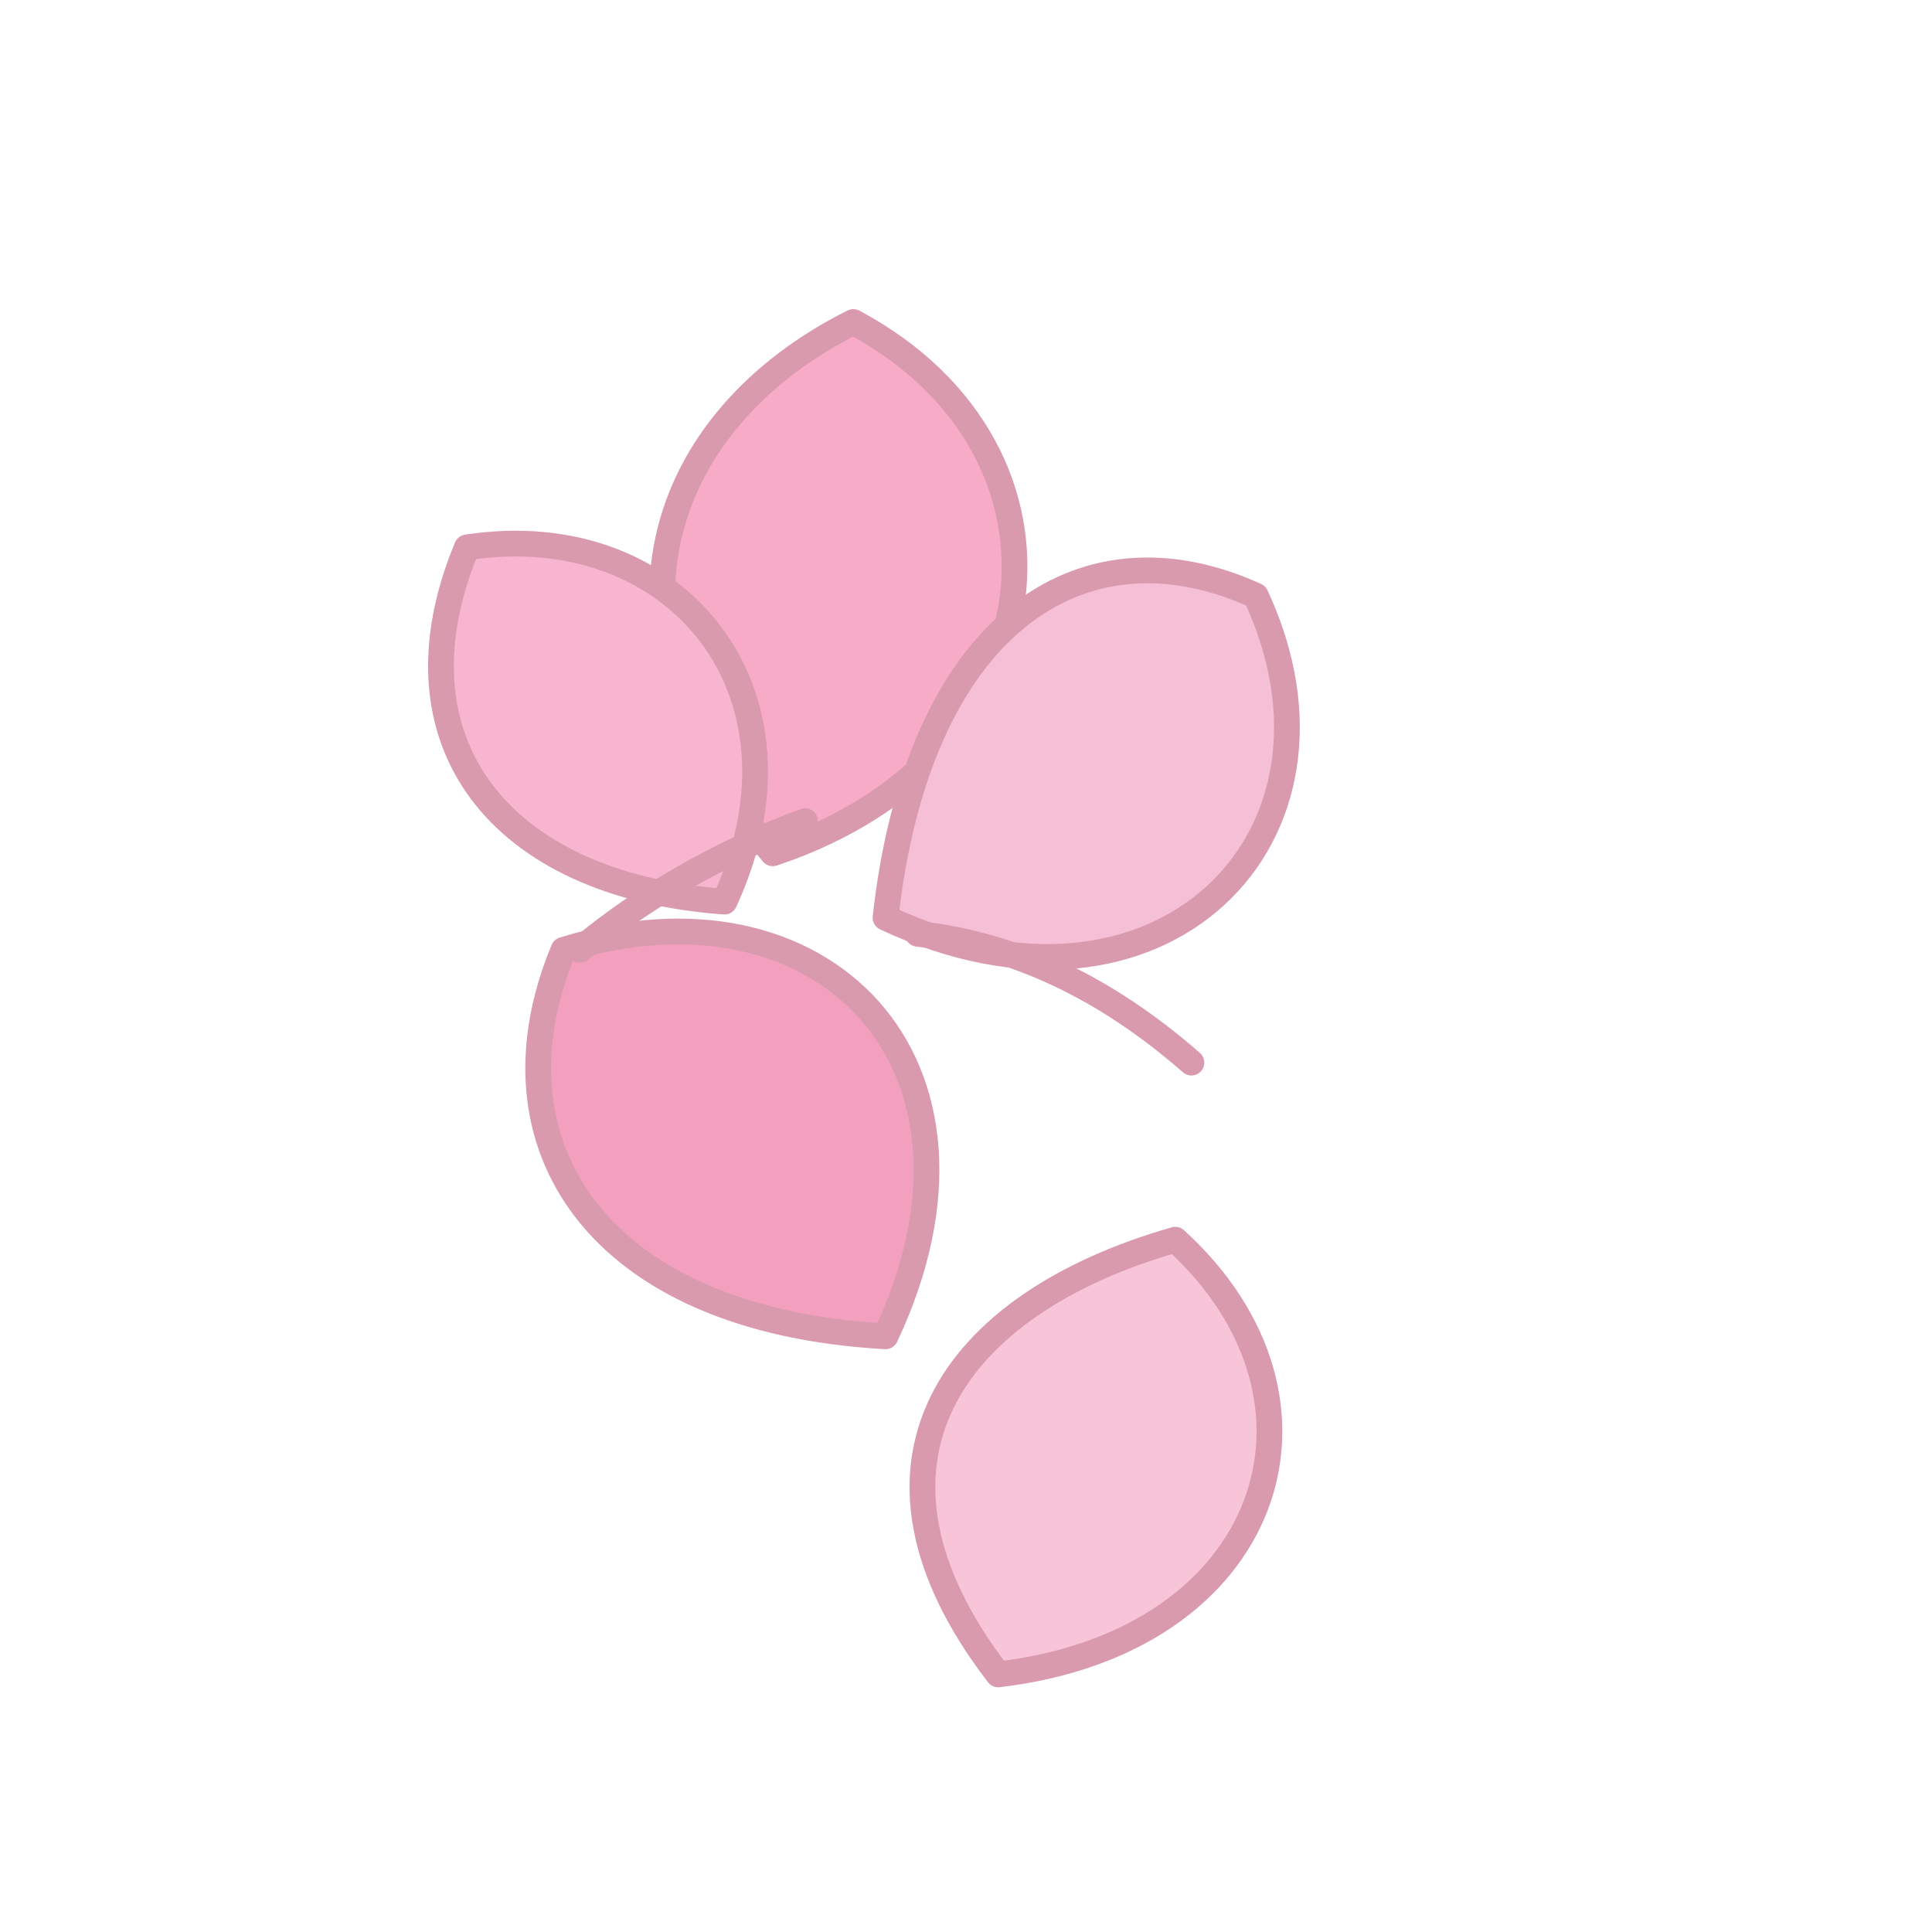
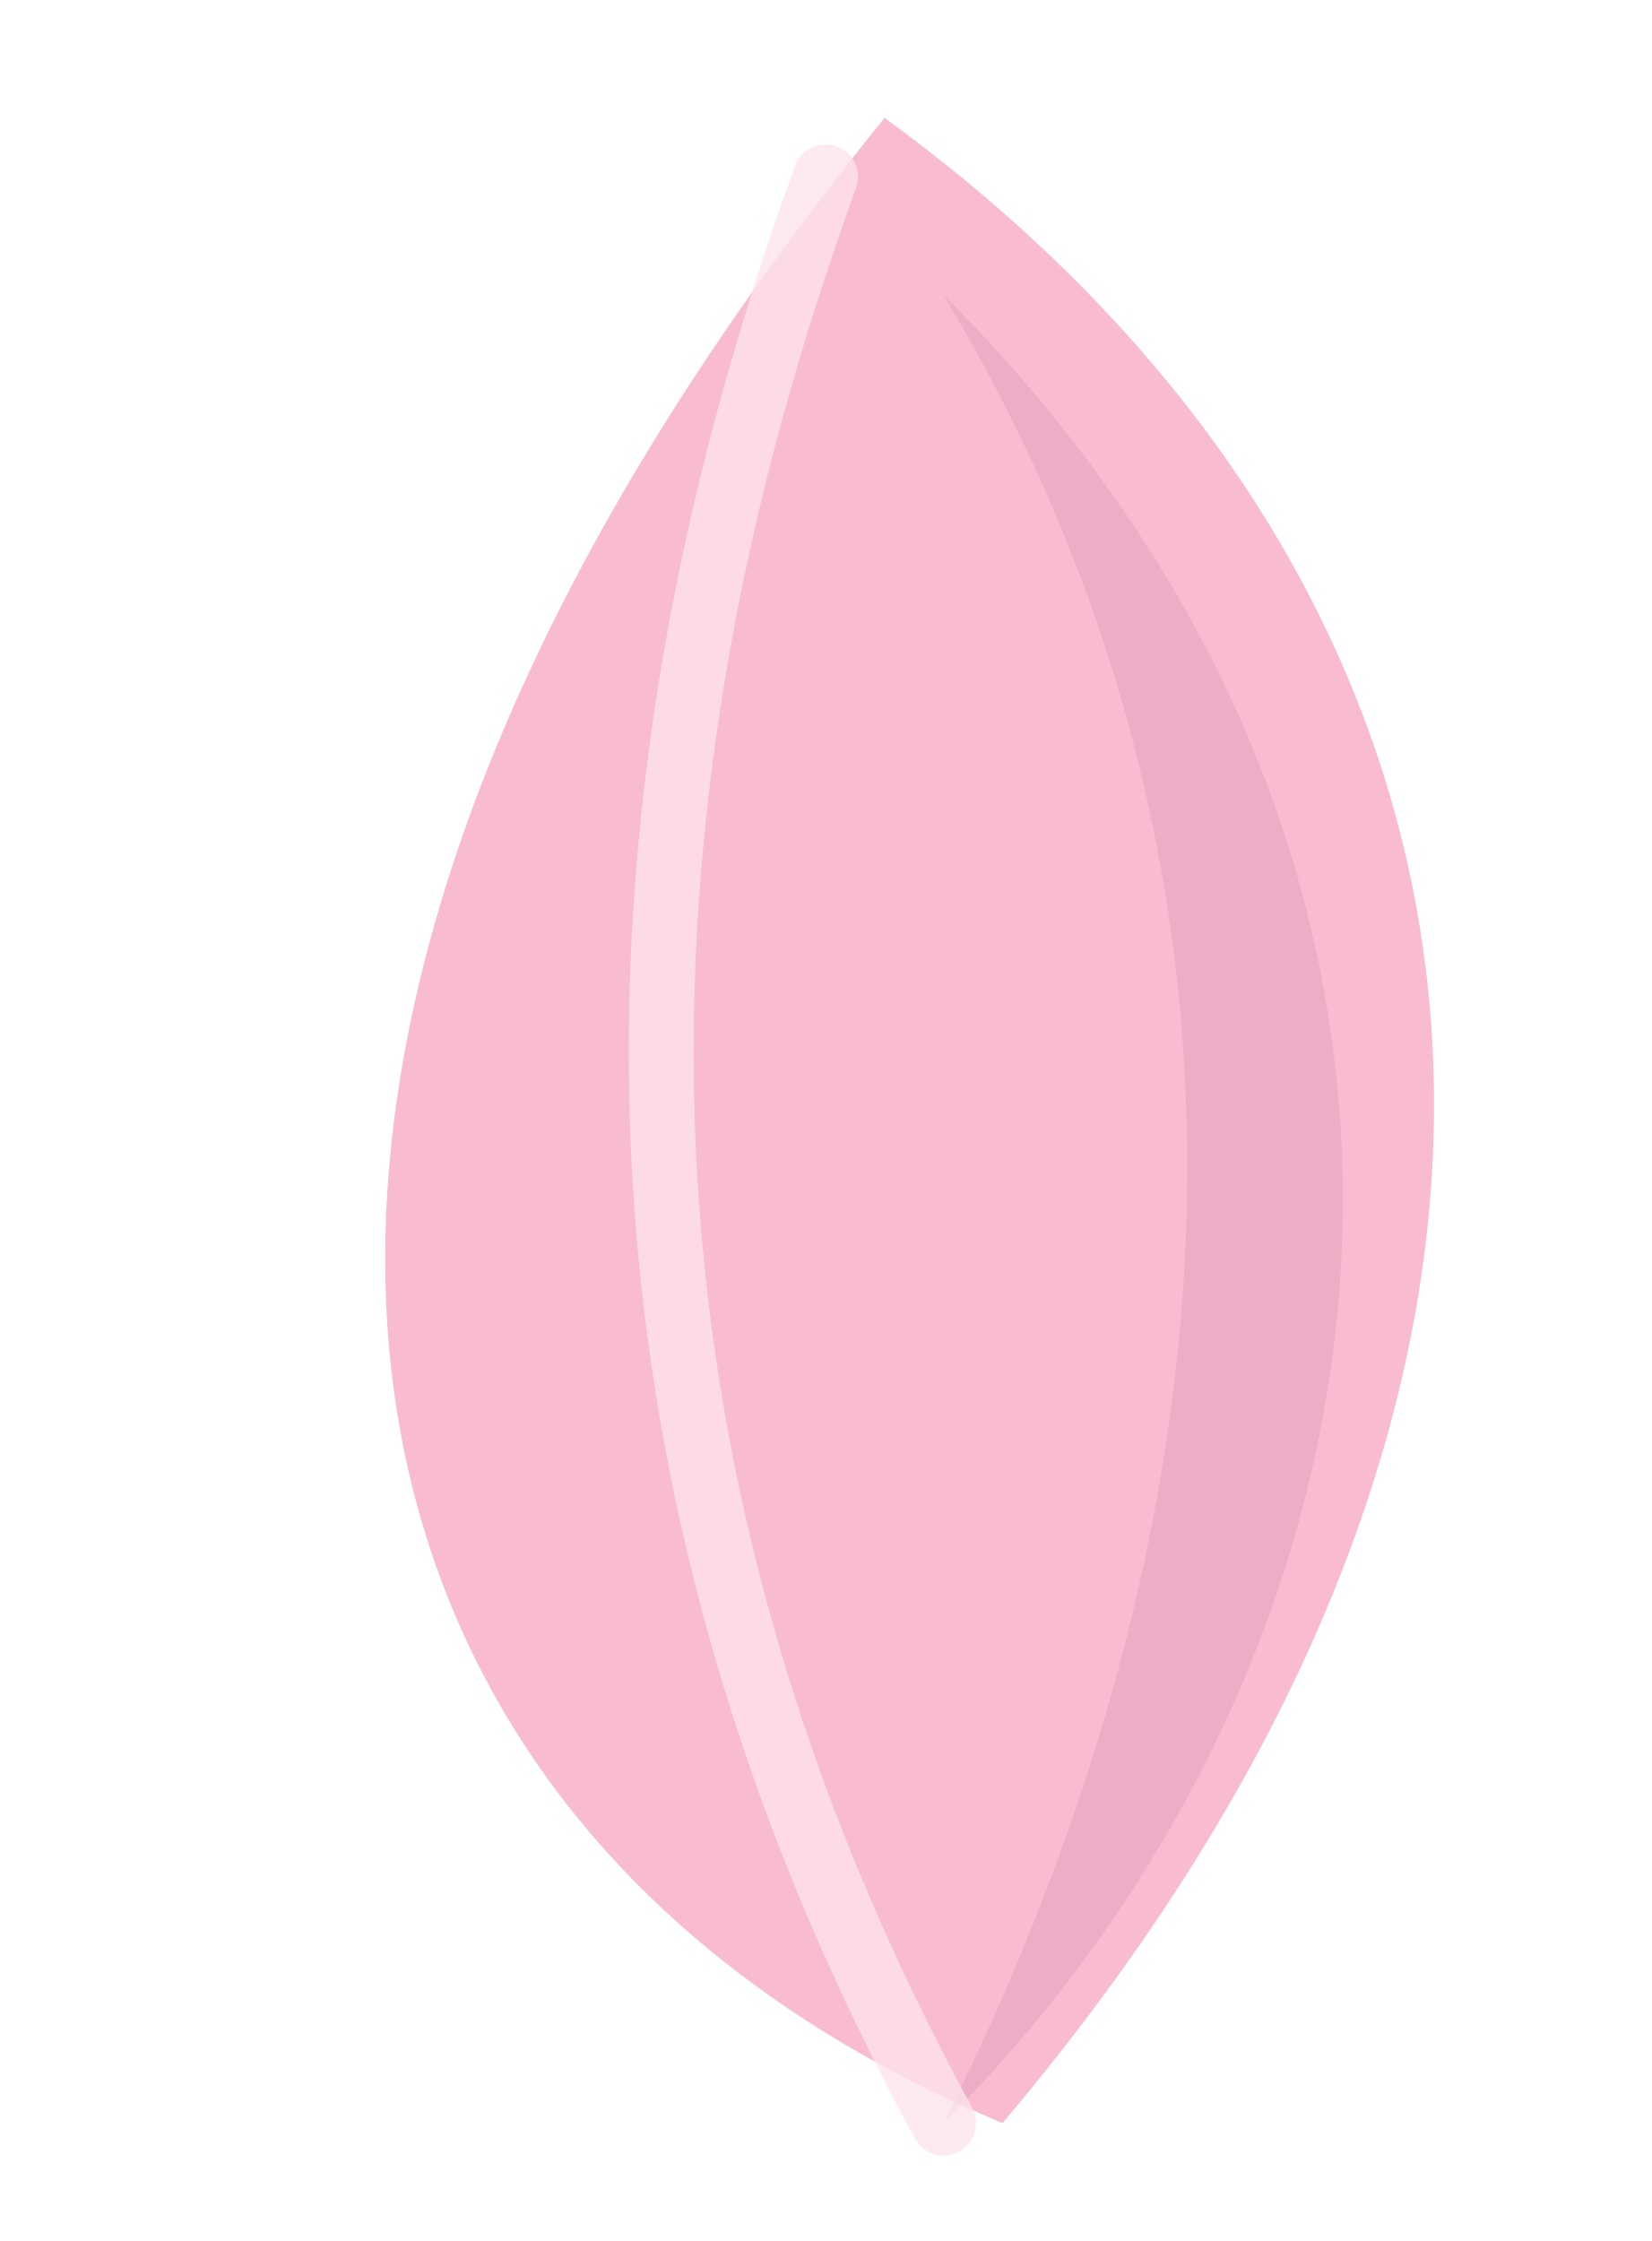
- <svg xmlns="http://www.w3.org/2000/svg" width="100%" viewBox="0 0 120 120">
-   <g stroke="#d99aae" stroke-width="1.6" stroke-linecap="round" stroke-linejoin="round">
-     <path d="M53 20c15 8 13 27-5 33-12-14-7-27 5-33Z" fill="#f7abc6" />
-     <path d="M78 37c7 15-6 28-23 20 2-18 12-25 23-20Z" fill="#f5bfd5" />
-     <path d="M35 59c16-5 28 7 20 24-18-1-25-12-20-24Z" fill="#f3a0bf" />
-     <path d="M73 77c11 10 6 25-11 27-10-13-3-23 11-27Z" fill="#f8c4d8" />
-     <path d="M29 34c13-2 22 9 16 22-14-1-21-10-16-22Z" fill="#f8b5cf" />
-     <path d="M50 51q-8 3-14 8M57 58q9 1 17 8" fill="none" />
-   </g>
+ <svg xmlns="http://www.w3.org/2000/svg" width="28" height="38" viewBox="0 0 28 38">
+   <path d="M15 2C26 10 28 23 17 36C5 31 2 18 15 2Z" fill="#f8bbd0" />
+   <path d="M16 5C22 15 21 26 16 36C24 28 26 15 16 5Z" fill="#d48db5" opacity="0.32" />
+   <path d="M14 3C10 14 10 25 16 36" fill="none" stroke="#fce4ec" stroke-width="1.1" stroke-linecap="round" opacity="0.8" />
</svg>
